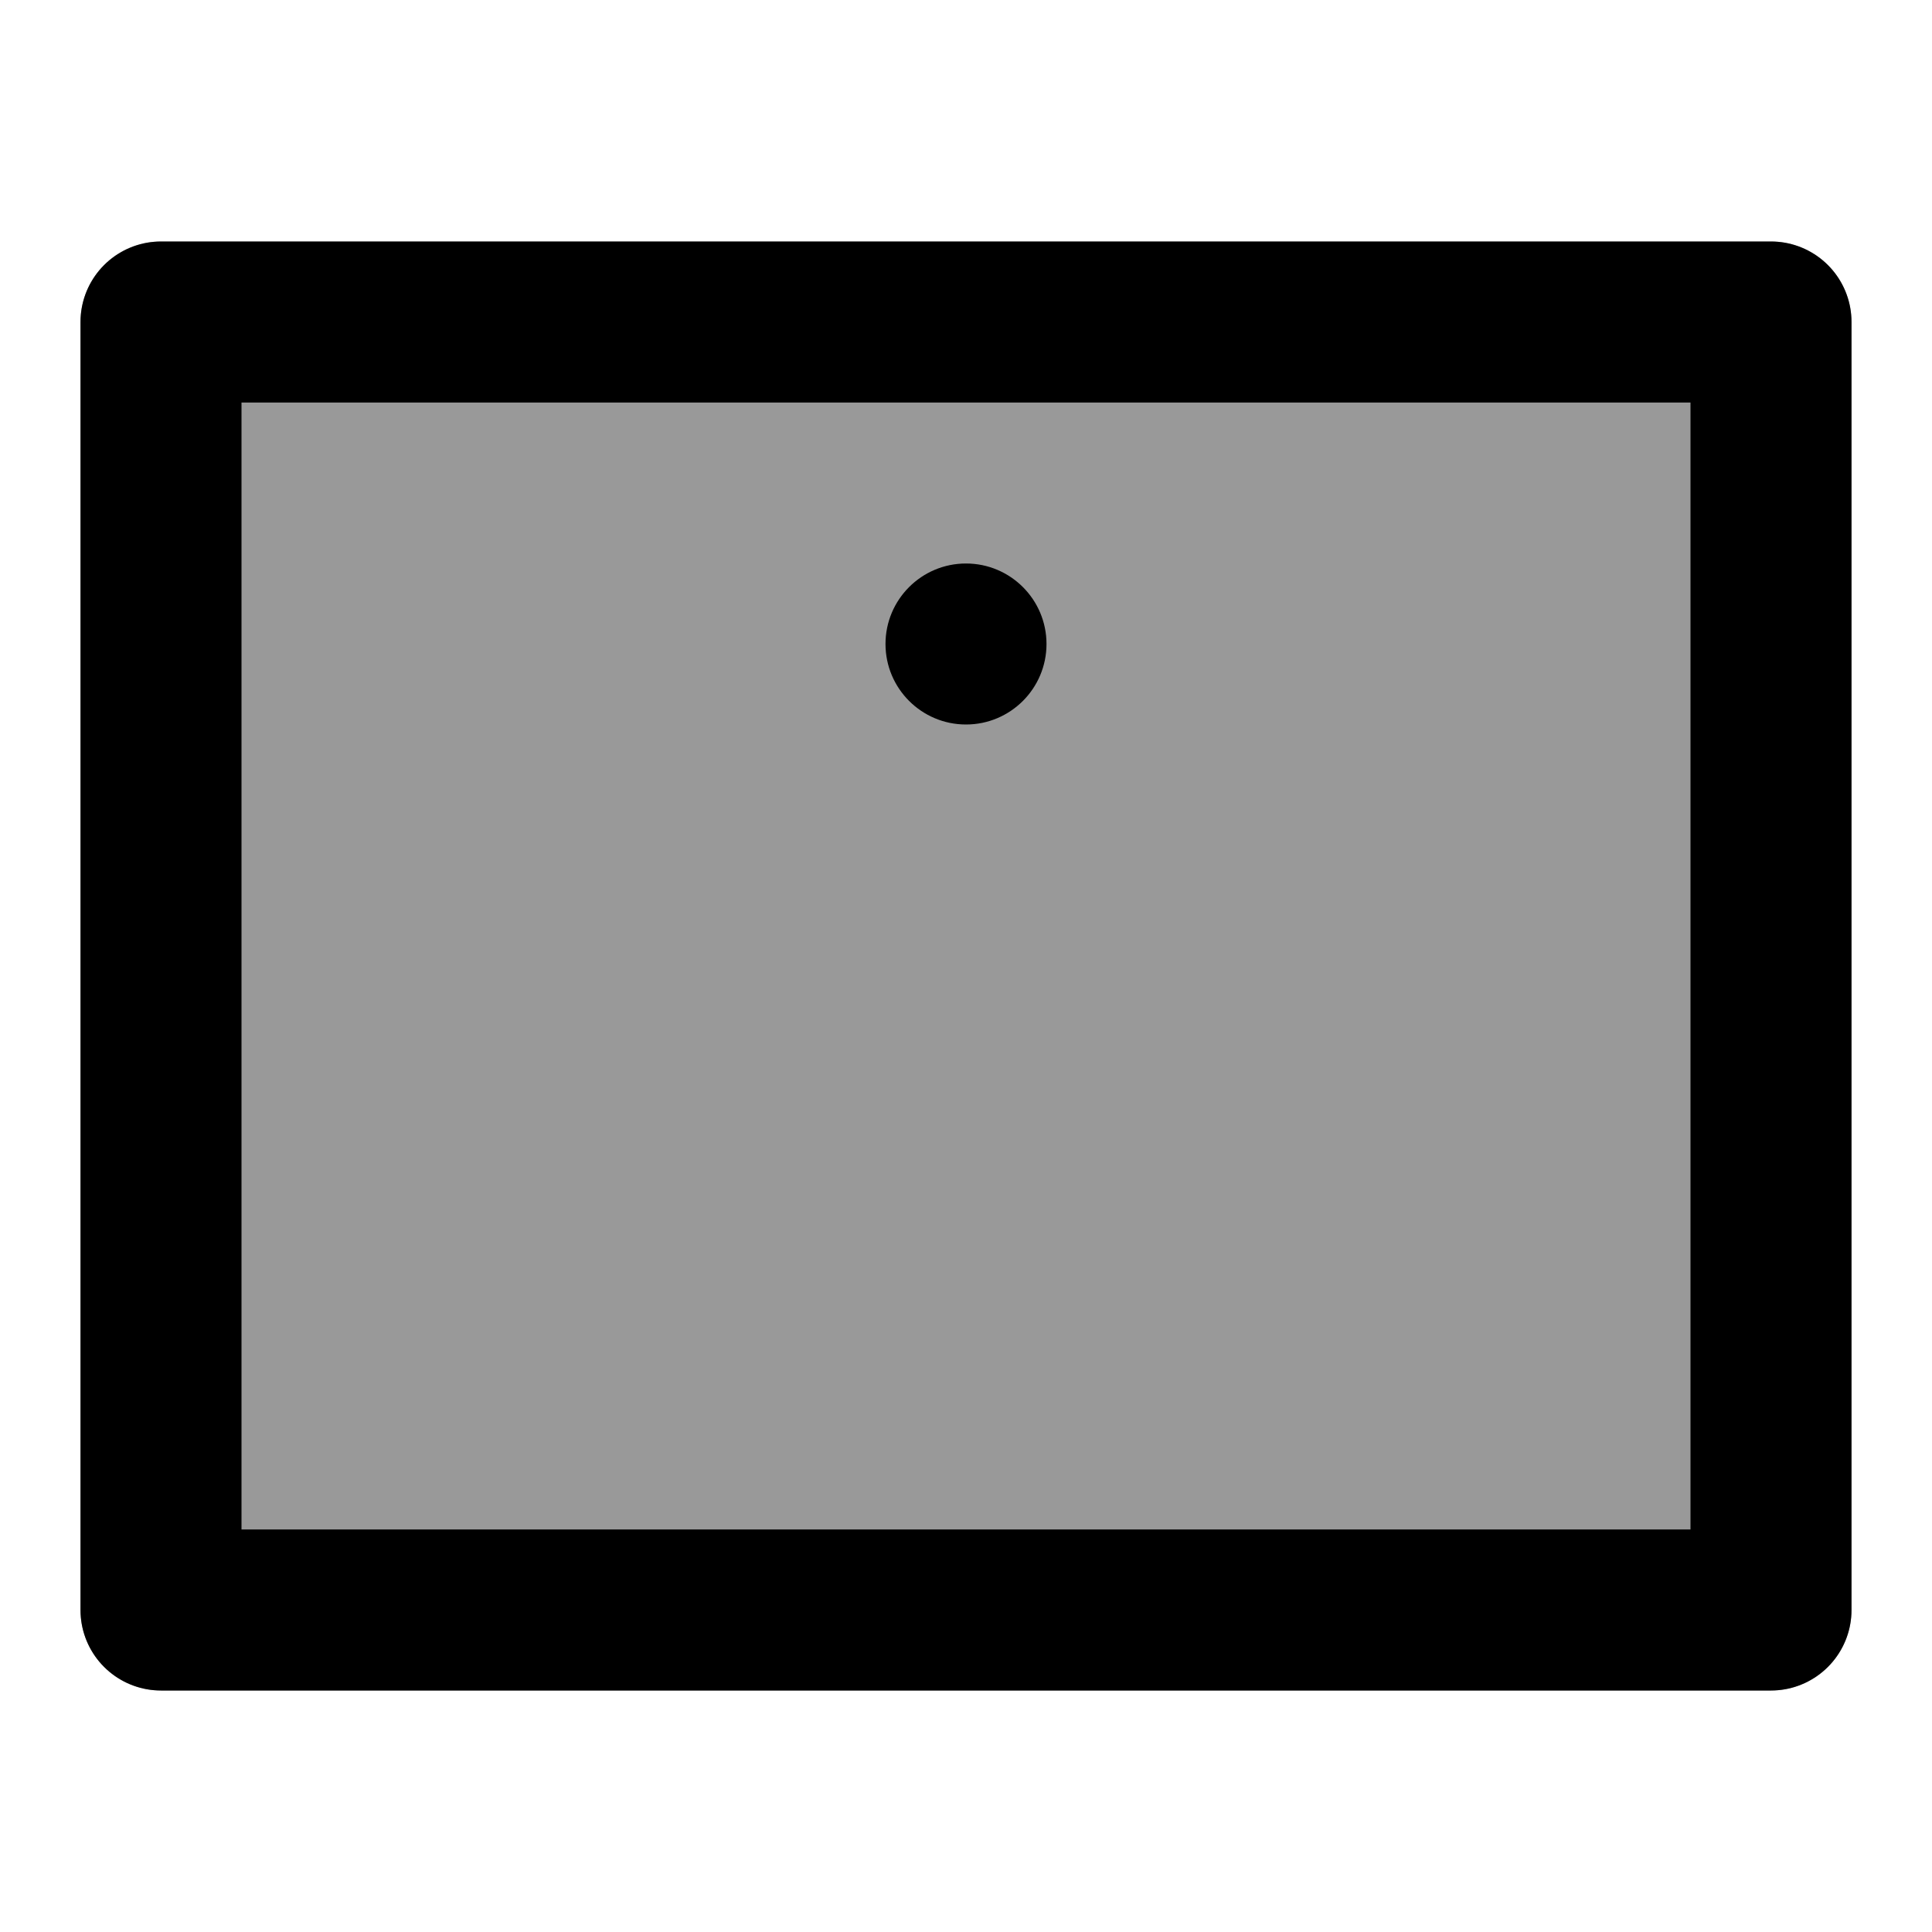
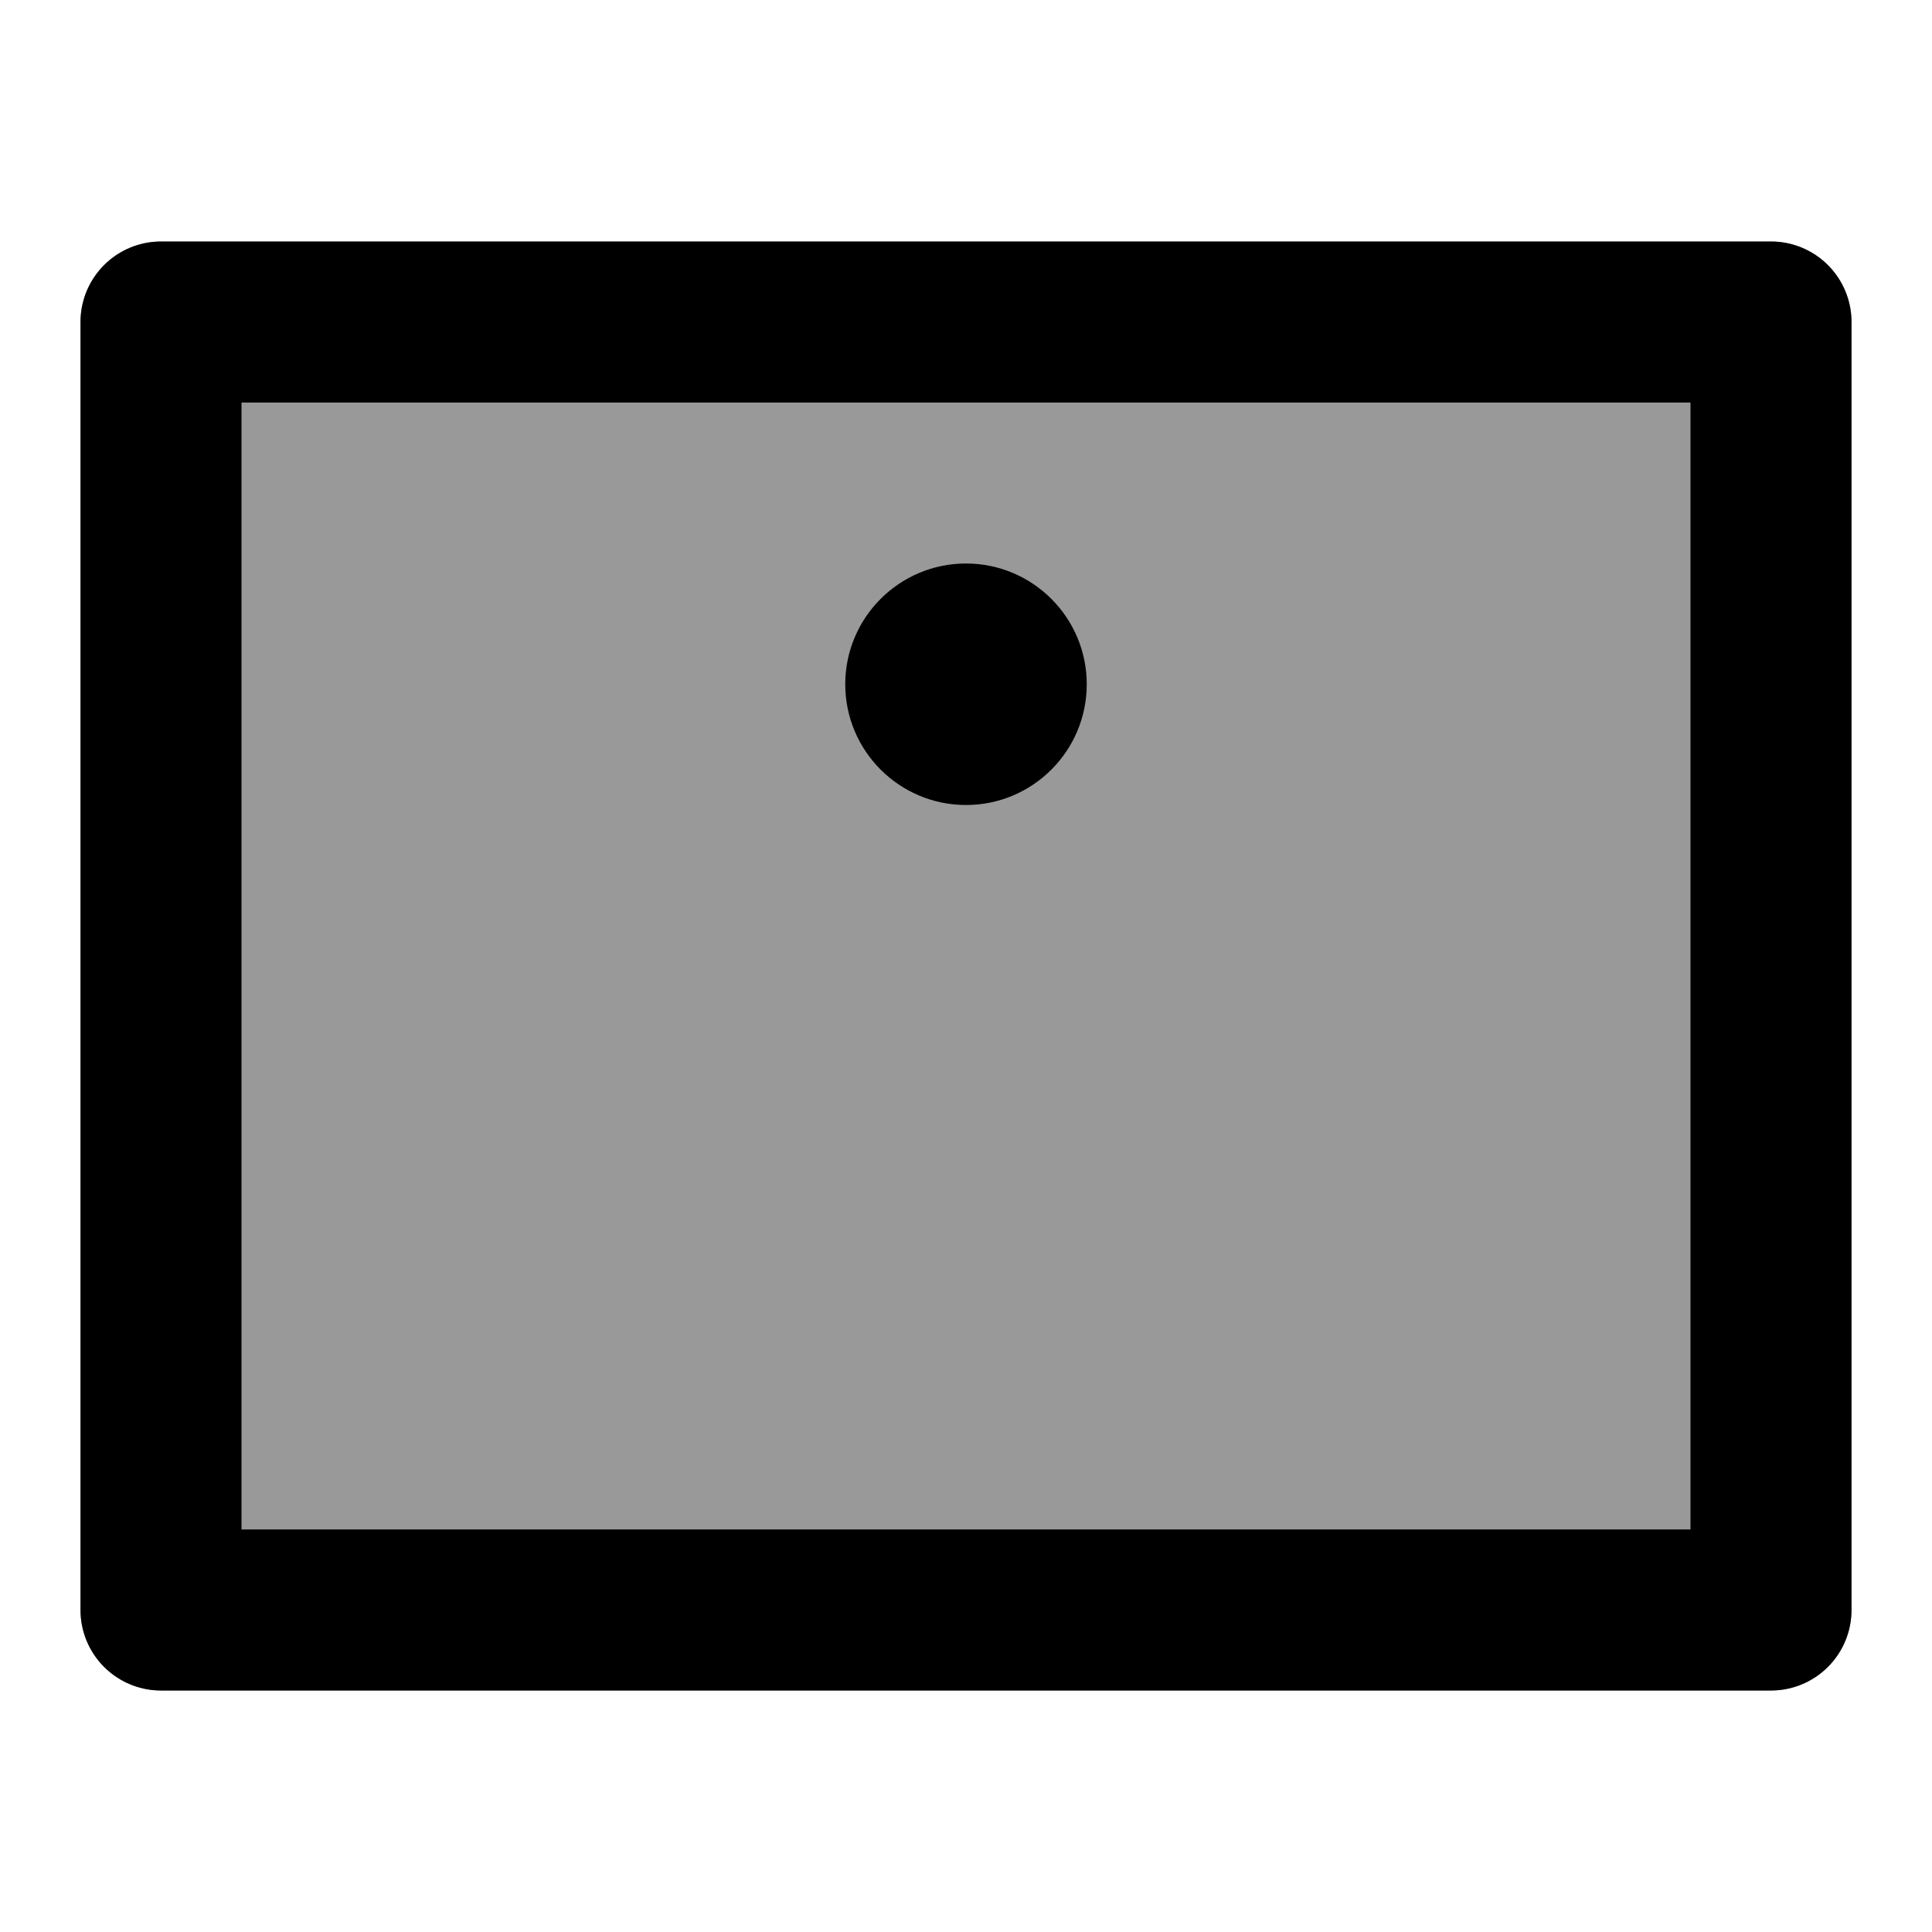
<svg xmlns="http://www.w3.org/2000/svg" width="24" height="24" viewBox="0 0 24 24" fill="none">
  <path d="M23 20C23 20.552 22.552 21 22 21L2 21C1.448 21 1 20.552 1 20L1 4C1 3.448 1.448 3 2 3L22 3C22.552 3 23 3.448 23 4L23 20Z" fill="black" fill-opacity="0.4" />
  <path d="M22 20L22 4L2 4L2 20L22 20Z" stroke="black" stroke-width="2" stroke-linecap="butt" stroke-linejoin="round" />
-   <path d="M13 8C13 8.552 12.552 9 12 9C11.448 9 11 8.552 11 8C11 7.448 11.448 7 12 7C12.552 7 13 7.448 13 8Z" fill="black" />
+   <path d="M13.5 8.5C13.5 9.328 12.828 10 12 10C11.172 10 10.5 9.328 10.5 8.5C10.5 7.672 11.172 7 12 7C12.828 7 13.5 7.672 13.5 8.5Z" fill="black" />
</svg>
